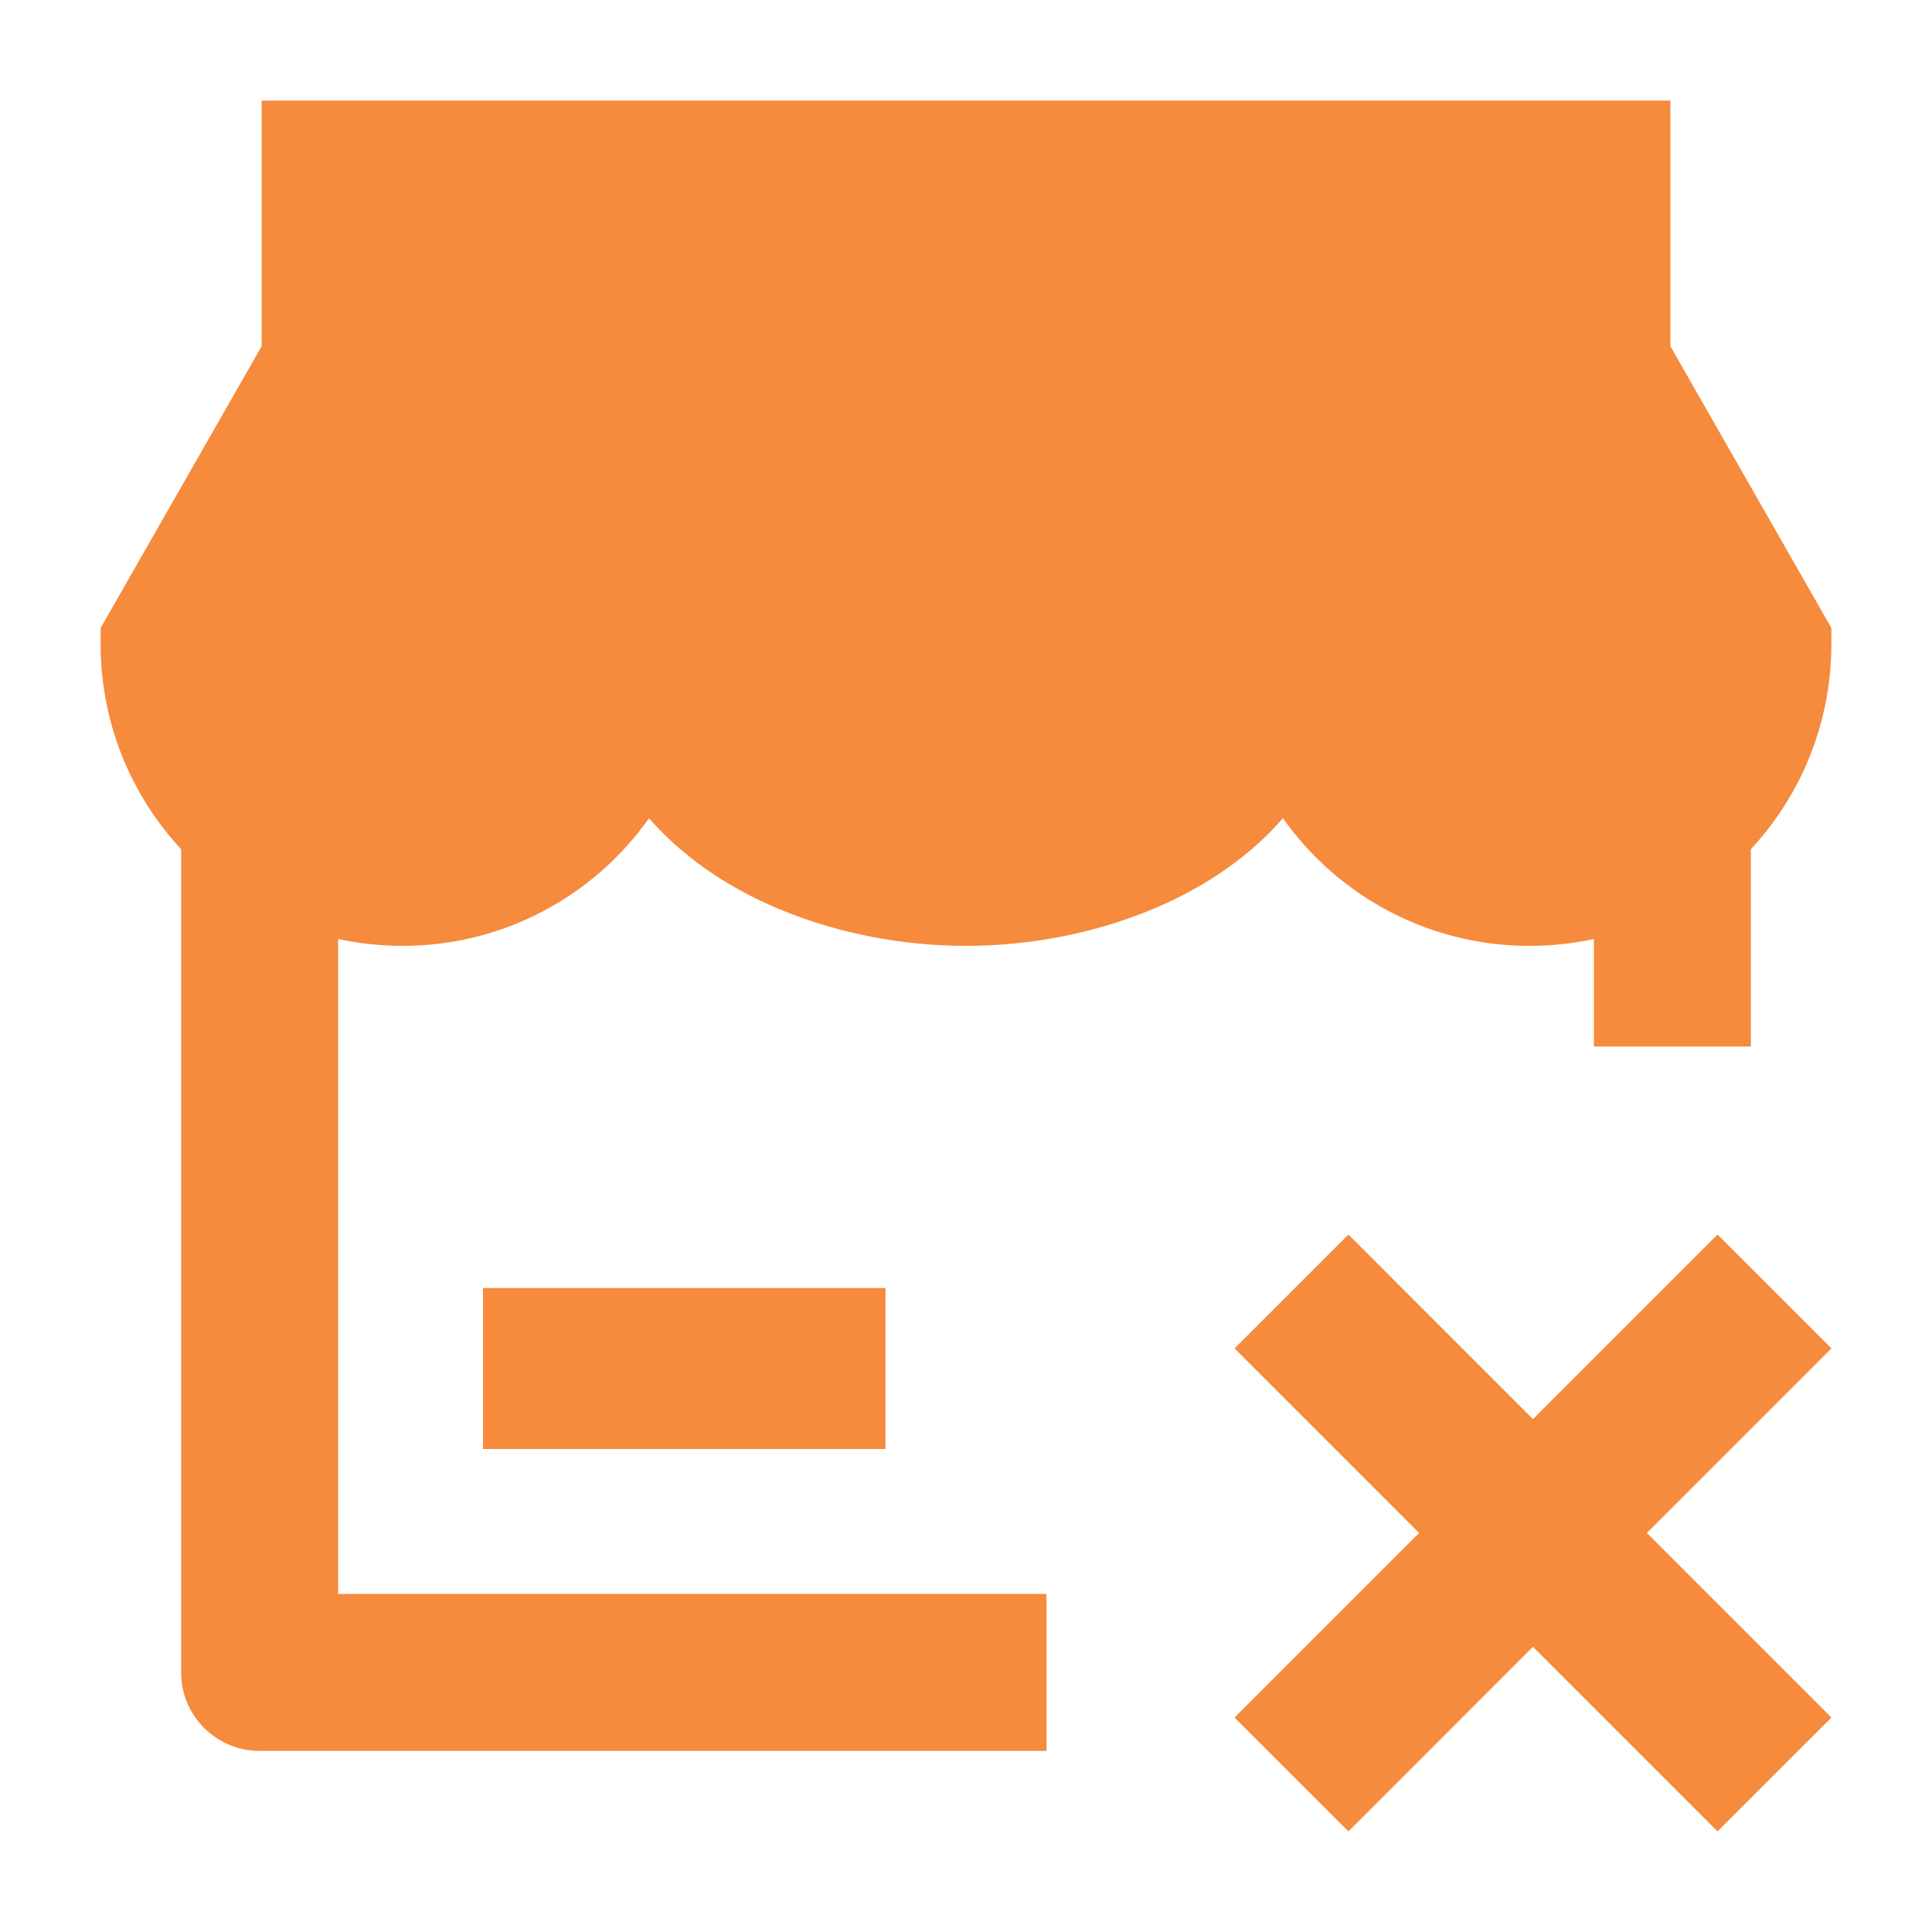
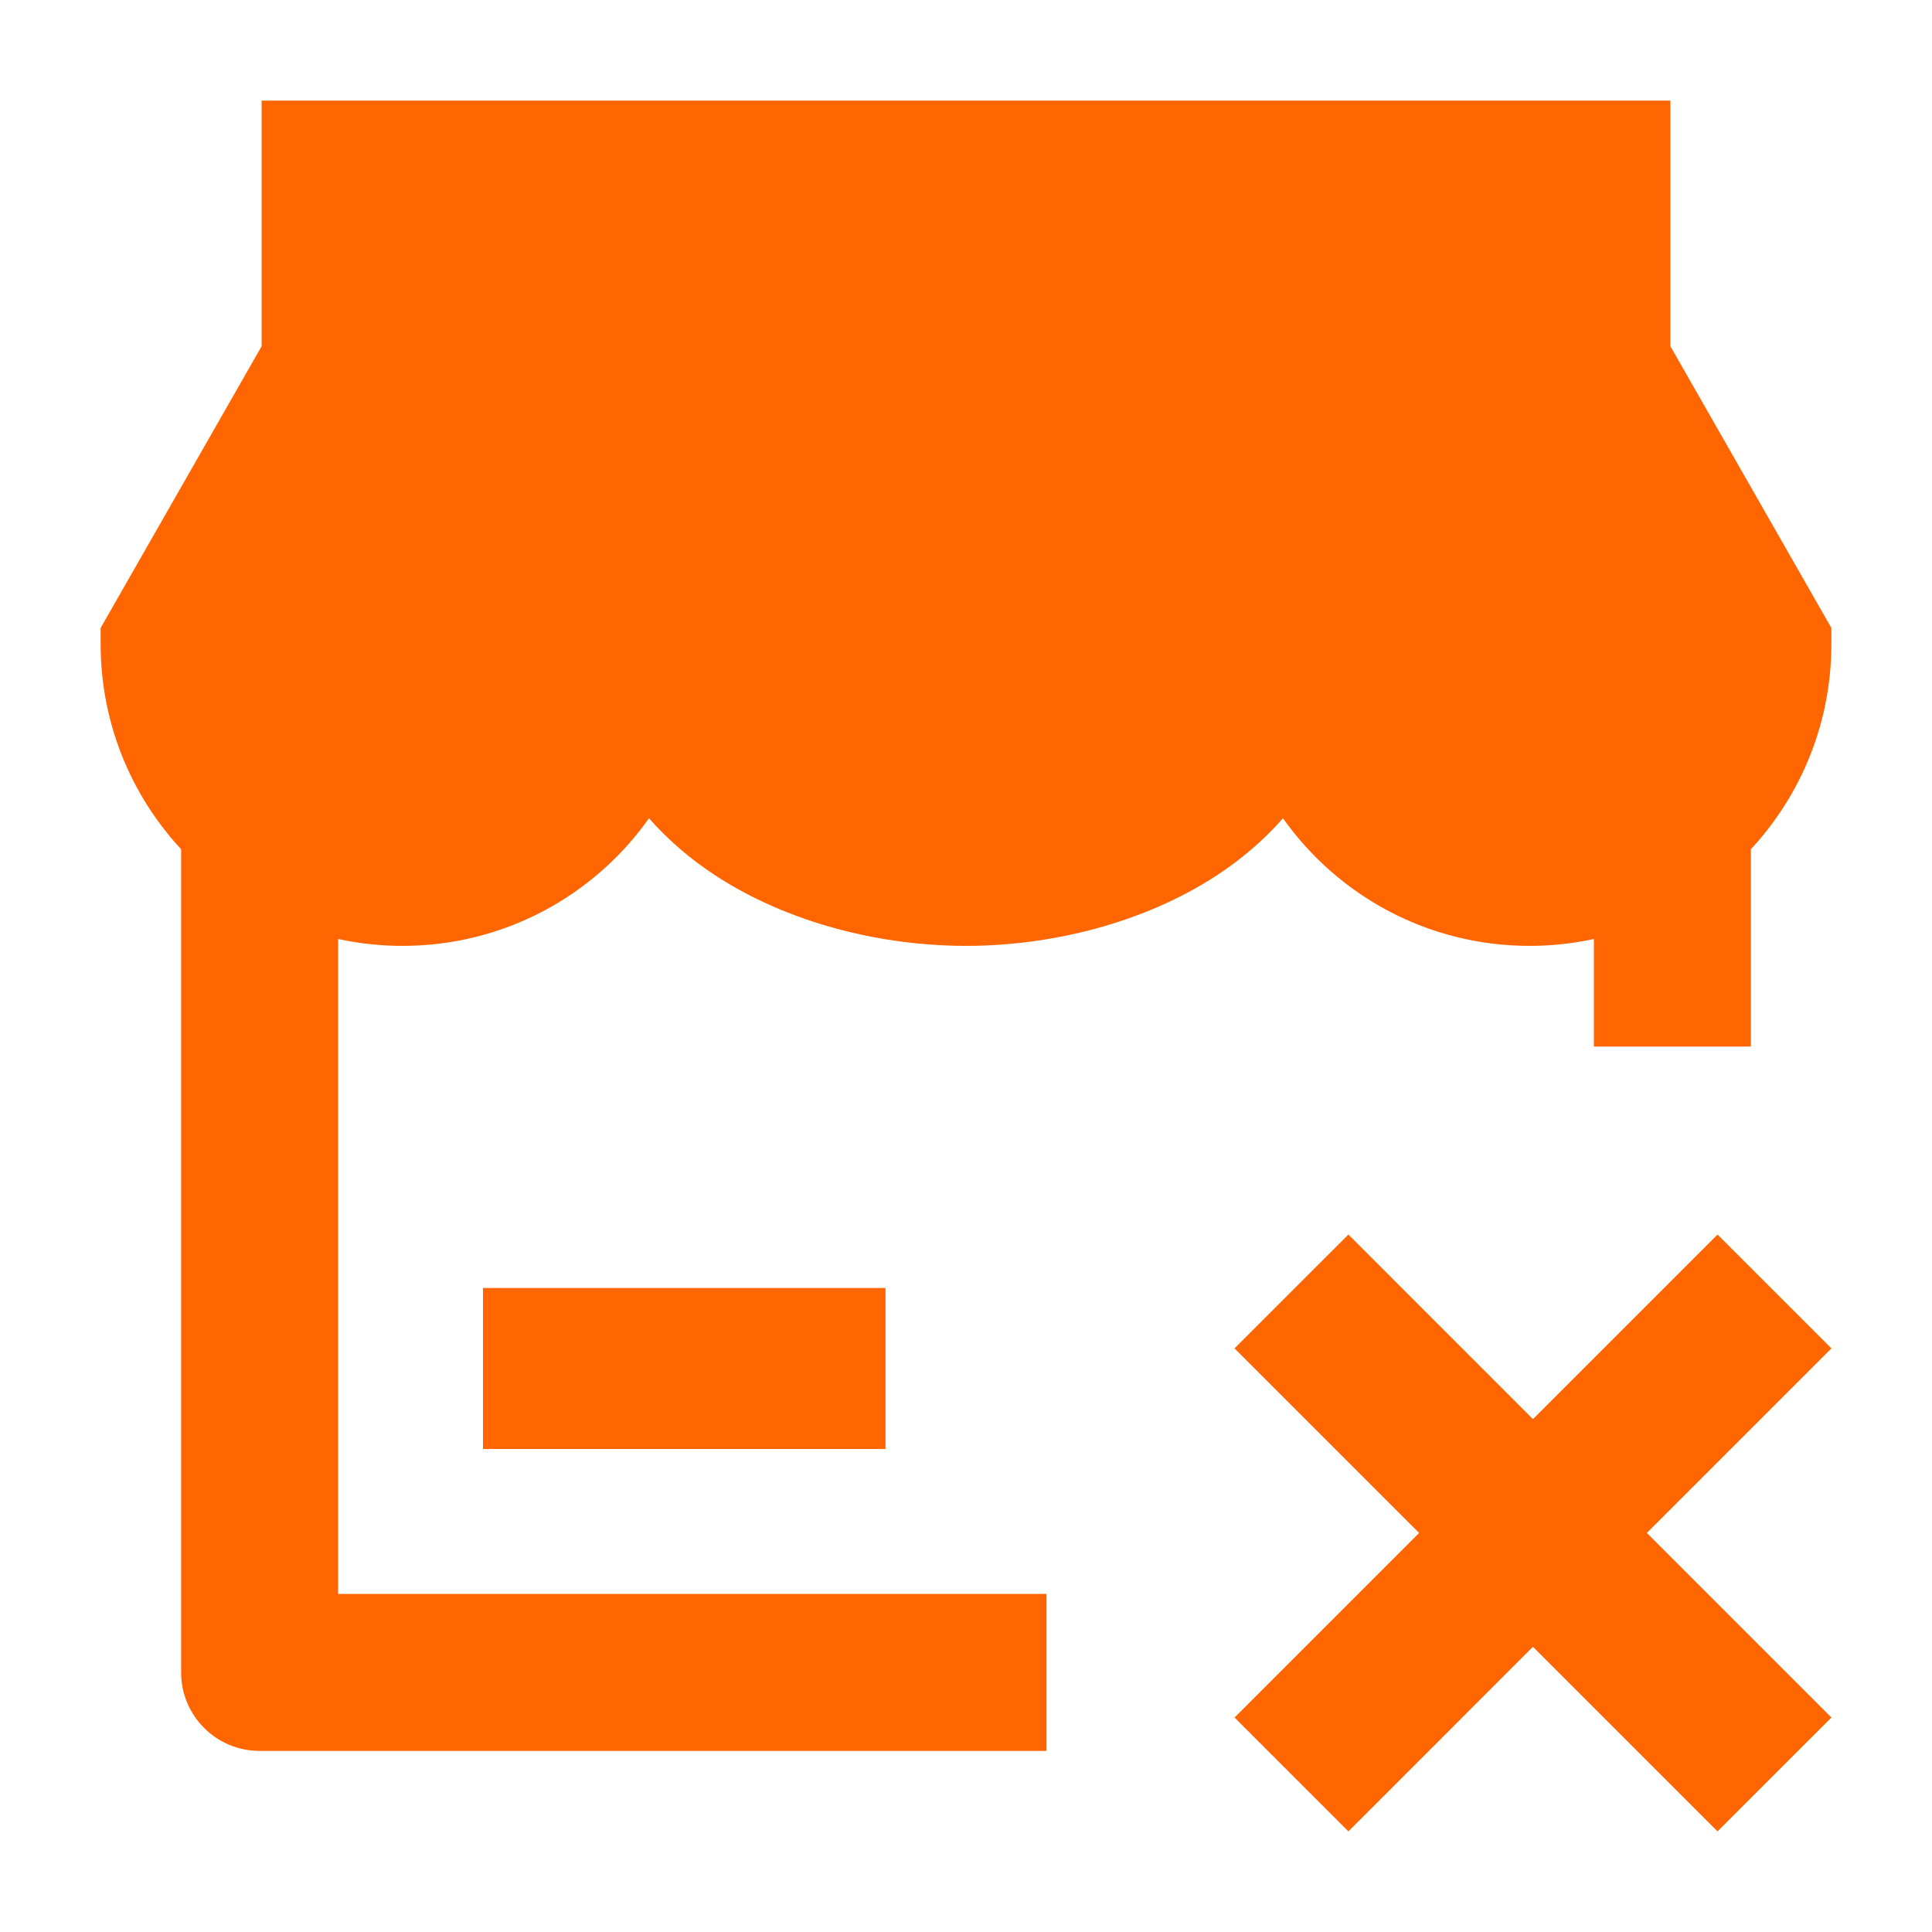
<svg xmlns="http://www.w3.org/2000/svg" width="48" height="48" viewBox="0 0 48 48" fill="none">
-   <path d="M4.5 41.551V19.076H8.4V39.601H26V43.501H6.45C5.373 43.501 4.5 42.628 4.5 41.551Z" fill="#F68A3D" />
-   <path d="M39.6 19.076H43.5V26.001H39.6V19.076Z" fill="#F68A3D" />
-   <path d="M45.5 15.602V16C45.5 20.142 42.142 23.5 38 23.5C35.47 23.5 33.233 22.248 31.875 20.329C31.392 20.883 30.828 21.358 30.217 21.757C28.398 22.942 26.101 23.5 24 23.5C21.899 23.5 19.602 22.942 17.783 21.757C17.172 21.358 16.608 20.882 16.125 20.329C14.767 22.248 12.53 23.5 10 23.5C5.858 23.5 2.5 20.142 2.5 16V15.602L6.5 8.602V2.5H41.5V8.602L45.5 15.602Z" fill="#F68A3D" />
-   <path fill-rule="evenodd" clip-rule="evenodd" d="M22 36H12V32H22V36Z" fill="#F68A3D" />
-   <path fill-rule="evenodd" clip-rule="evenodd" d="M35.258 38.086L30.672 42.672L33.501 45.5L38.086 40.914L42.672 45.5L45.501 42.672L40.915 38.086L45.501 33.5L42.672 30.672L38.086 35.258L33.501 30.672L30.672 33.5L35.258 38.086Z" fill="#F68A3D" />
+   <path d="M4.5 41.551V19.076H8.4V39.601H26V43.501H6.45C5.373 43.501 4.5 42.628 4.5 41.551Z" fill="#FF6500" />
+   <path d="M39.6 19.076H43.5V26.001H39.6V19.076Z" fill="#FF6500" />
+   <path d="M45.5 15.602V16C45.5 20.142 42.142 23.5 38 23.5C35.47 23.5 33.233 22.248 31.875 20.329C31.392 20.883 30.828 21.358 30.217 21.757C28.398 22.942 26.101 23.5 24 23.5C21.899 23.5 19.602 22.942 17.783 21.757C17.172 21.358 16.608 20.882 16.125 20.329C14.767 22.248 12.53 23.5 10 23.5C5.858 23.5 2.5 20.142 2.5 16V15.602L6.5 8.602V2.5H41.5V8.602L45.5 15.602Z" fill="#FF6500" />
+   <path fill-rule="evenodd" clip-rule="evenodd" d="M22 36H12V32H22V36Z" fill="#FF6500" />
+   <path fill-rule="evenodd" clip-rule="evenodd" d="M35.258 38.086L30.672 42.672L33.501 45.5L38.086 40.914L42.672 45.5L45.501 42.672L40.915 38.086L45.501 33.5L42.672 30.672L38.086 35.258L33.501 30.672L30.672 33.5L35.258 38.086Z" fill="#FF6500" />
</svg>
